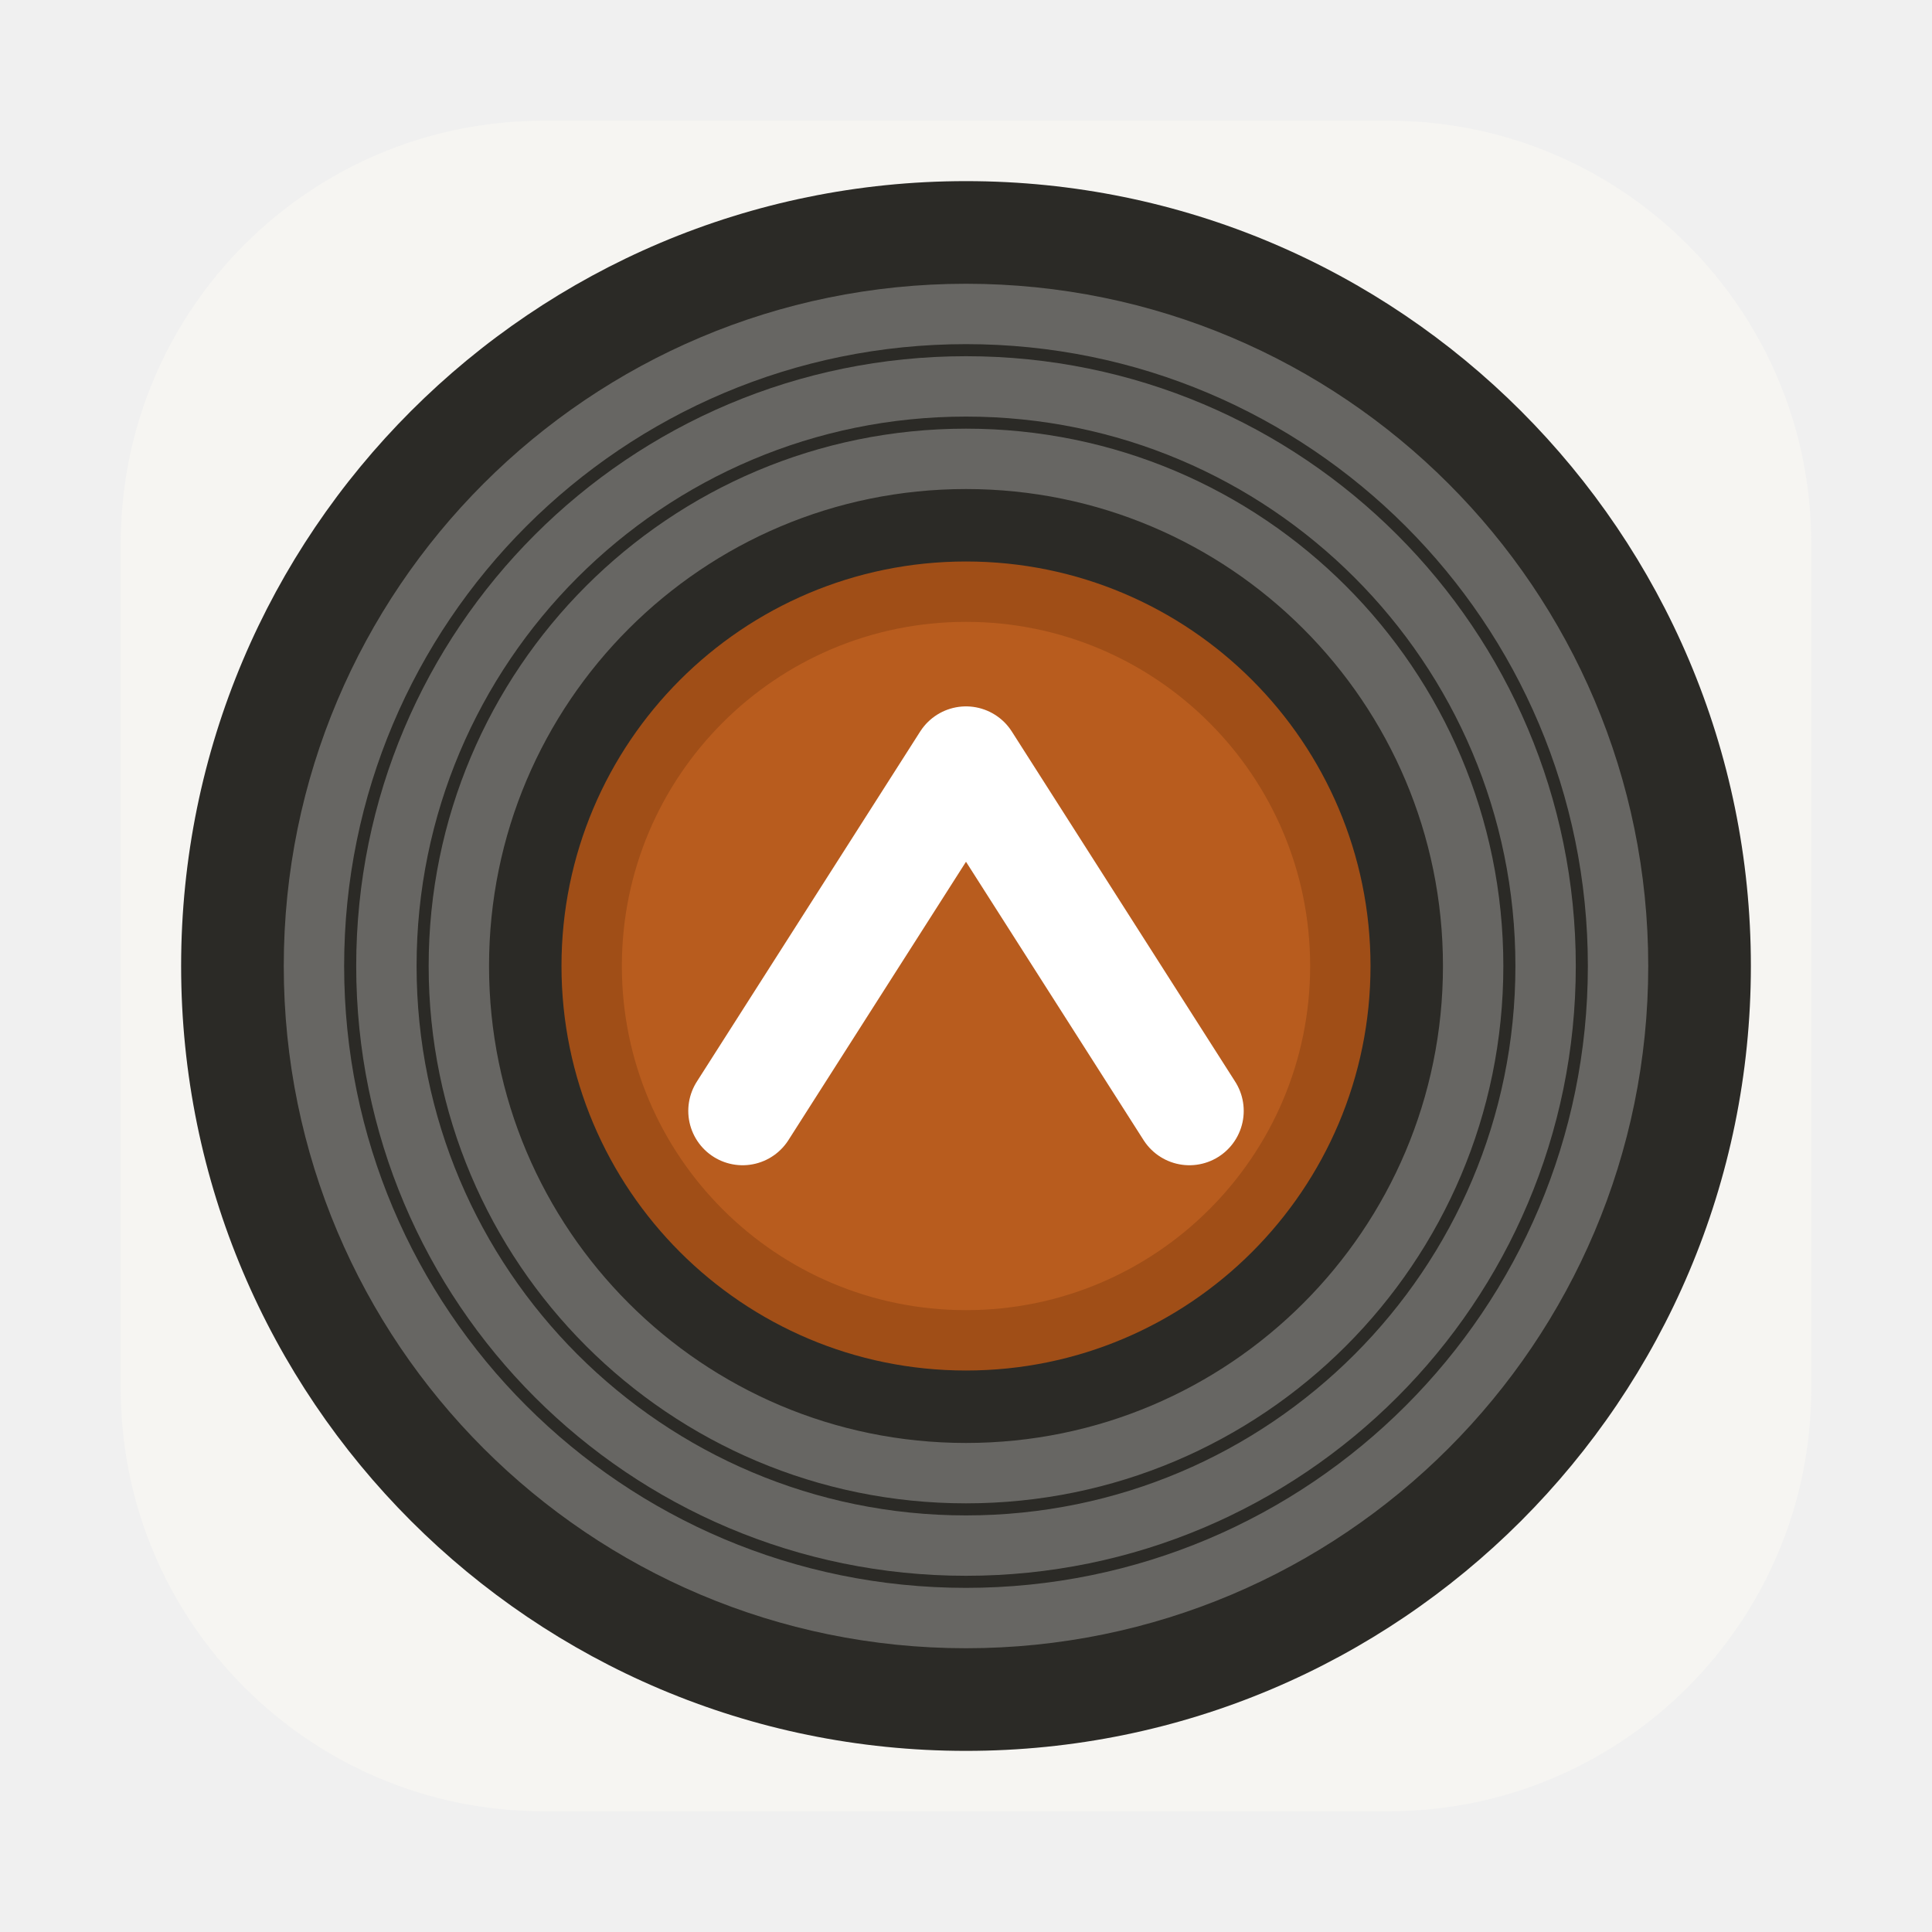
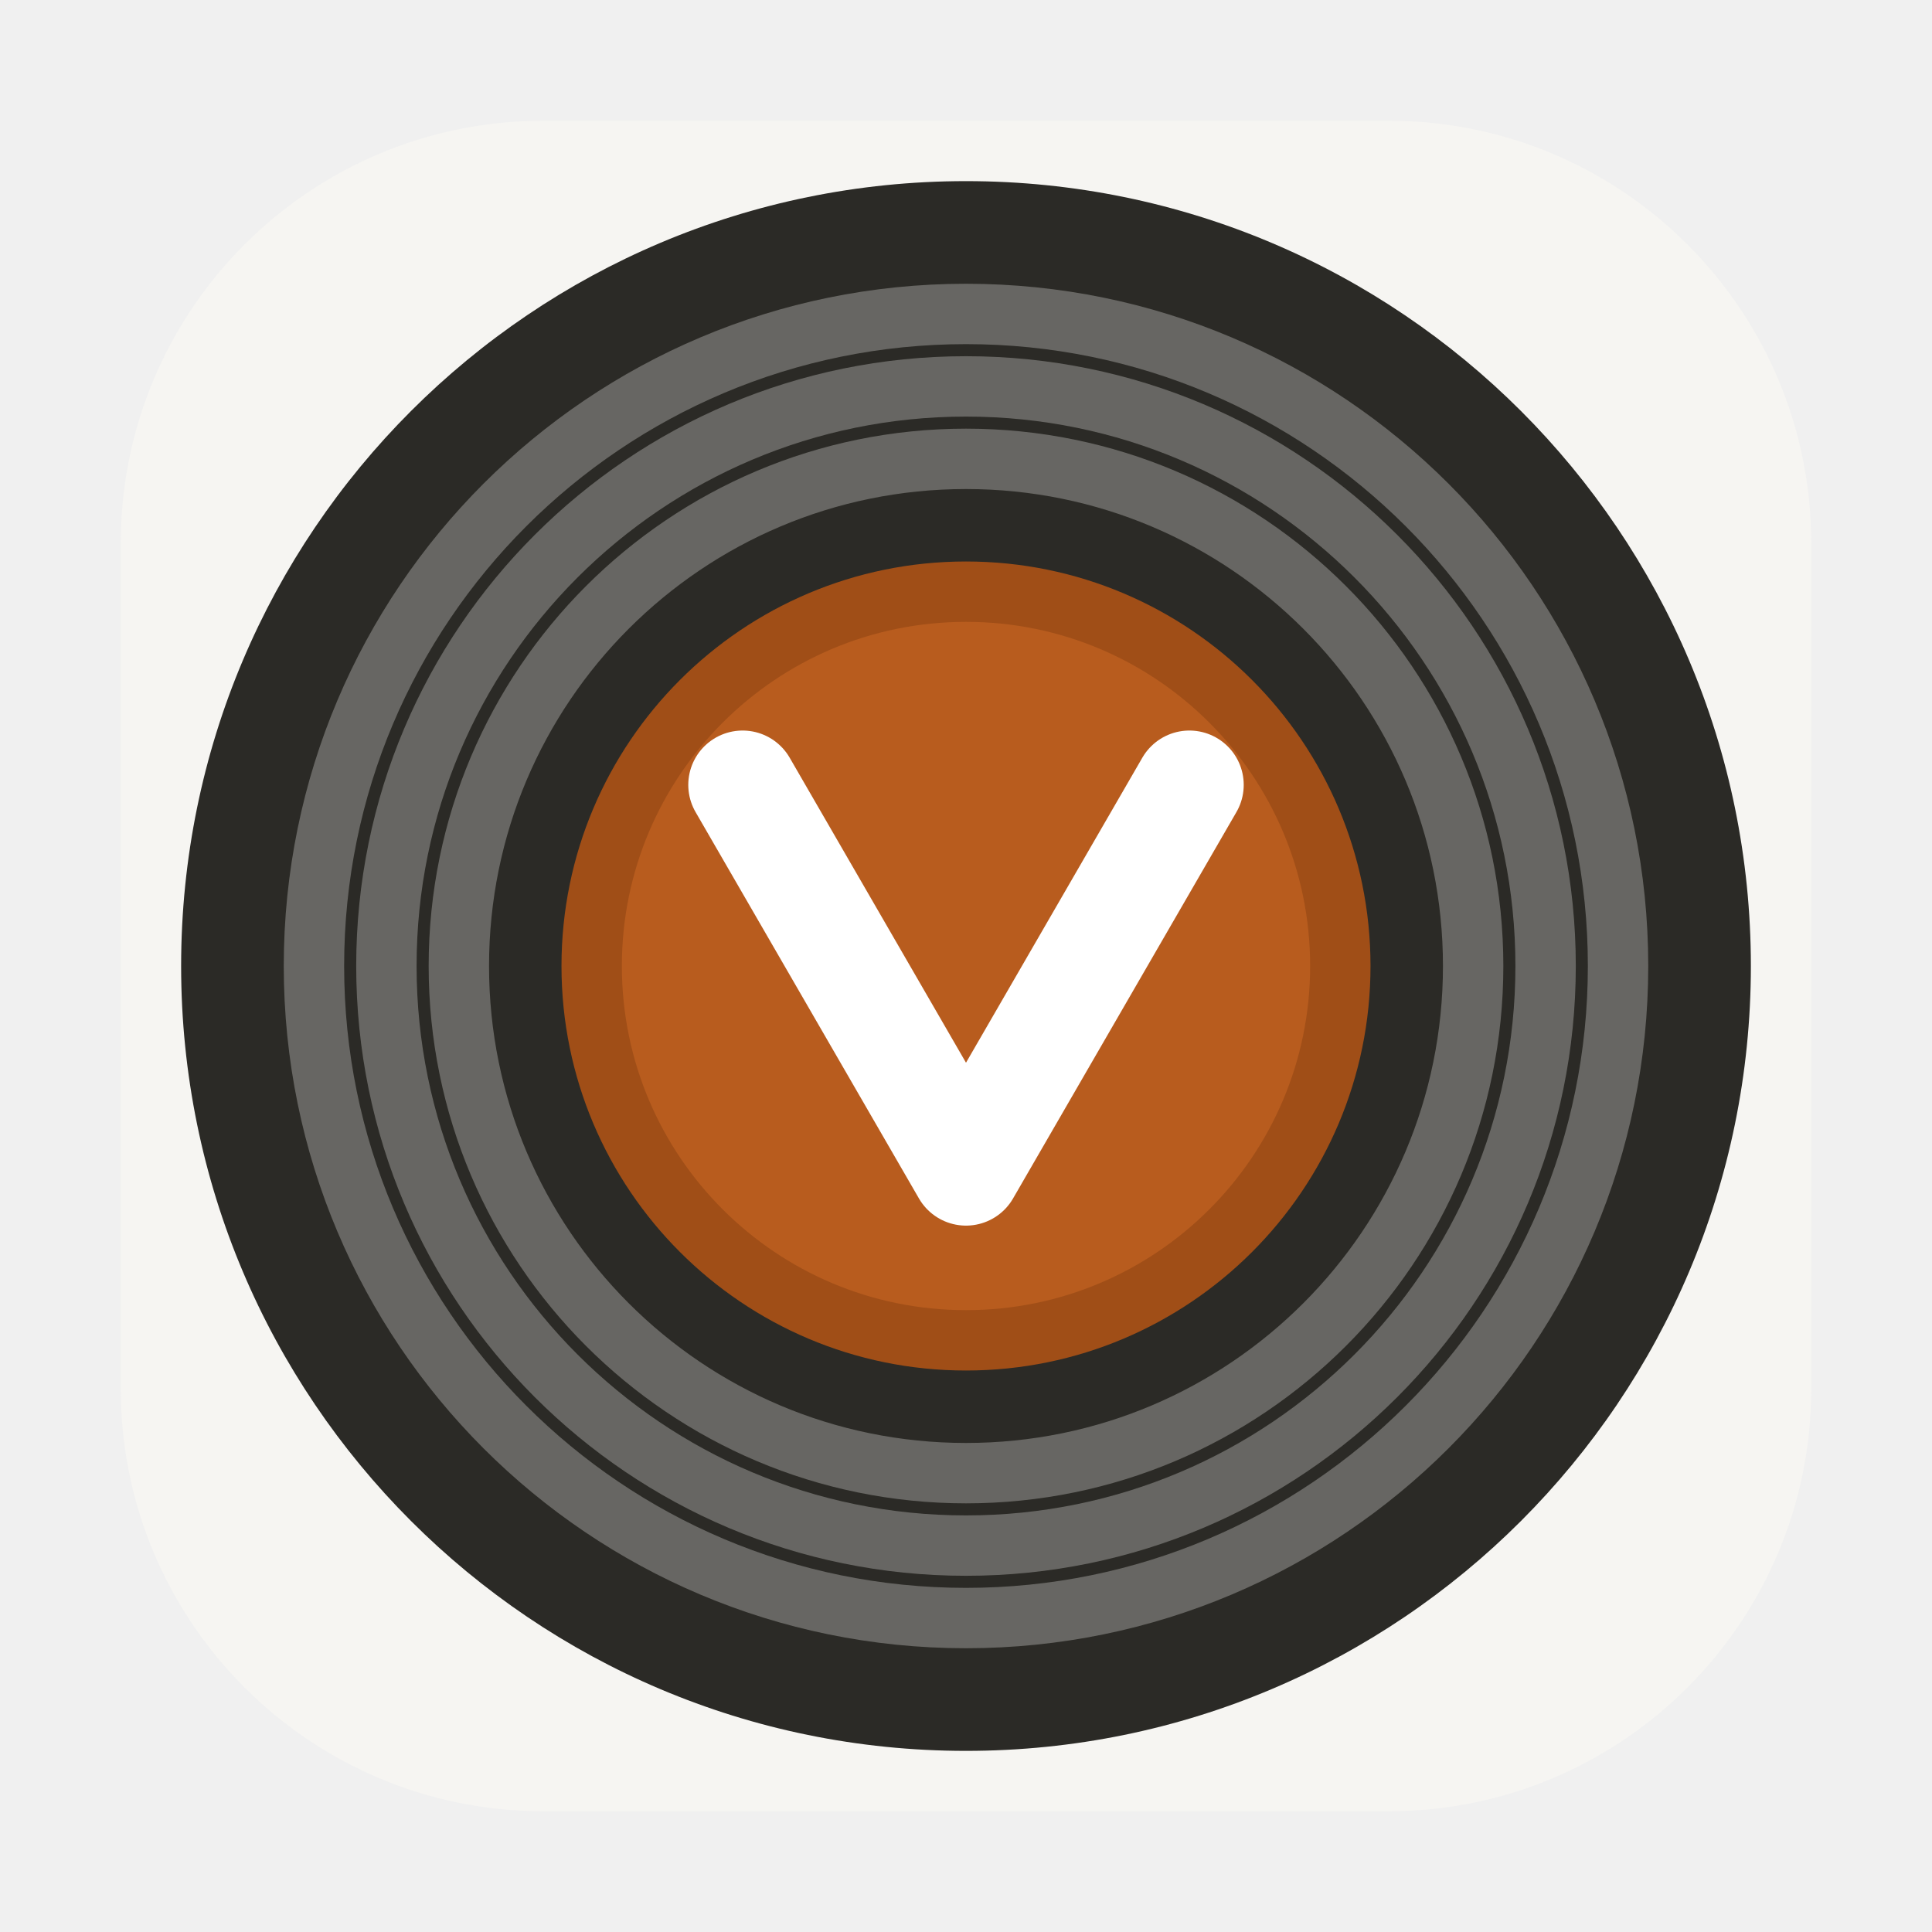
<svg xmlns="http://www.w3.org/2000/svg" viewBox="0 0 32 32">
  <rect x="2" y="2" width="28" height="28" rx="7" fill="#f6f5f2" />
  <circle cx="16" cy="16" r="13" fill="#2b2a26" />
  <g fill="none" stroke="#f6f5f2" stroke-width="1" opacity="0.3">
    <circle cx="16" cy="16" r="10.8" />
    <circle cx="16" cy="16" r="9.6" />
    <circle cx="16" cy="16" r="8.4" />
  </g>
  <circle cx="16" cy="16" r="6.2" fill="#b85c1e" />
  <circle cx="16" cy="16" r="6.2" fill="none" stroke="#a04e17" stroke-width="1" />
-   <path d="M12.3 18.4 L16 12.6 L19.7 18.4" fill="none" stroke="#ffffff" stroke-width="1.8" stroke-linecap="round" stroke-linejoin="round" />
+   <path d="M12.3 13 L16 19.4 L19.7 13" fill="none" stroke="#ffffff" stroke-width="1.8" stroke-linecap="round" stroke-linejoin="round" />
</svg>
